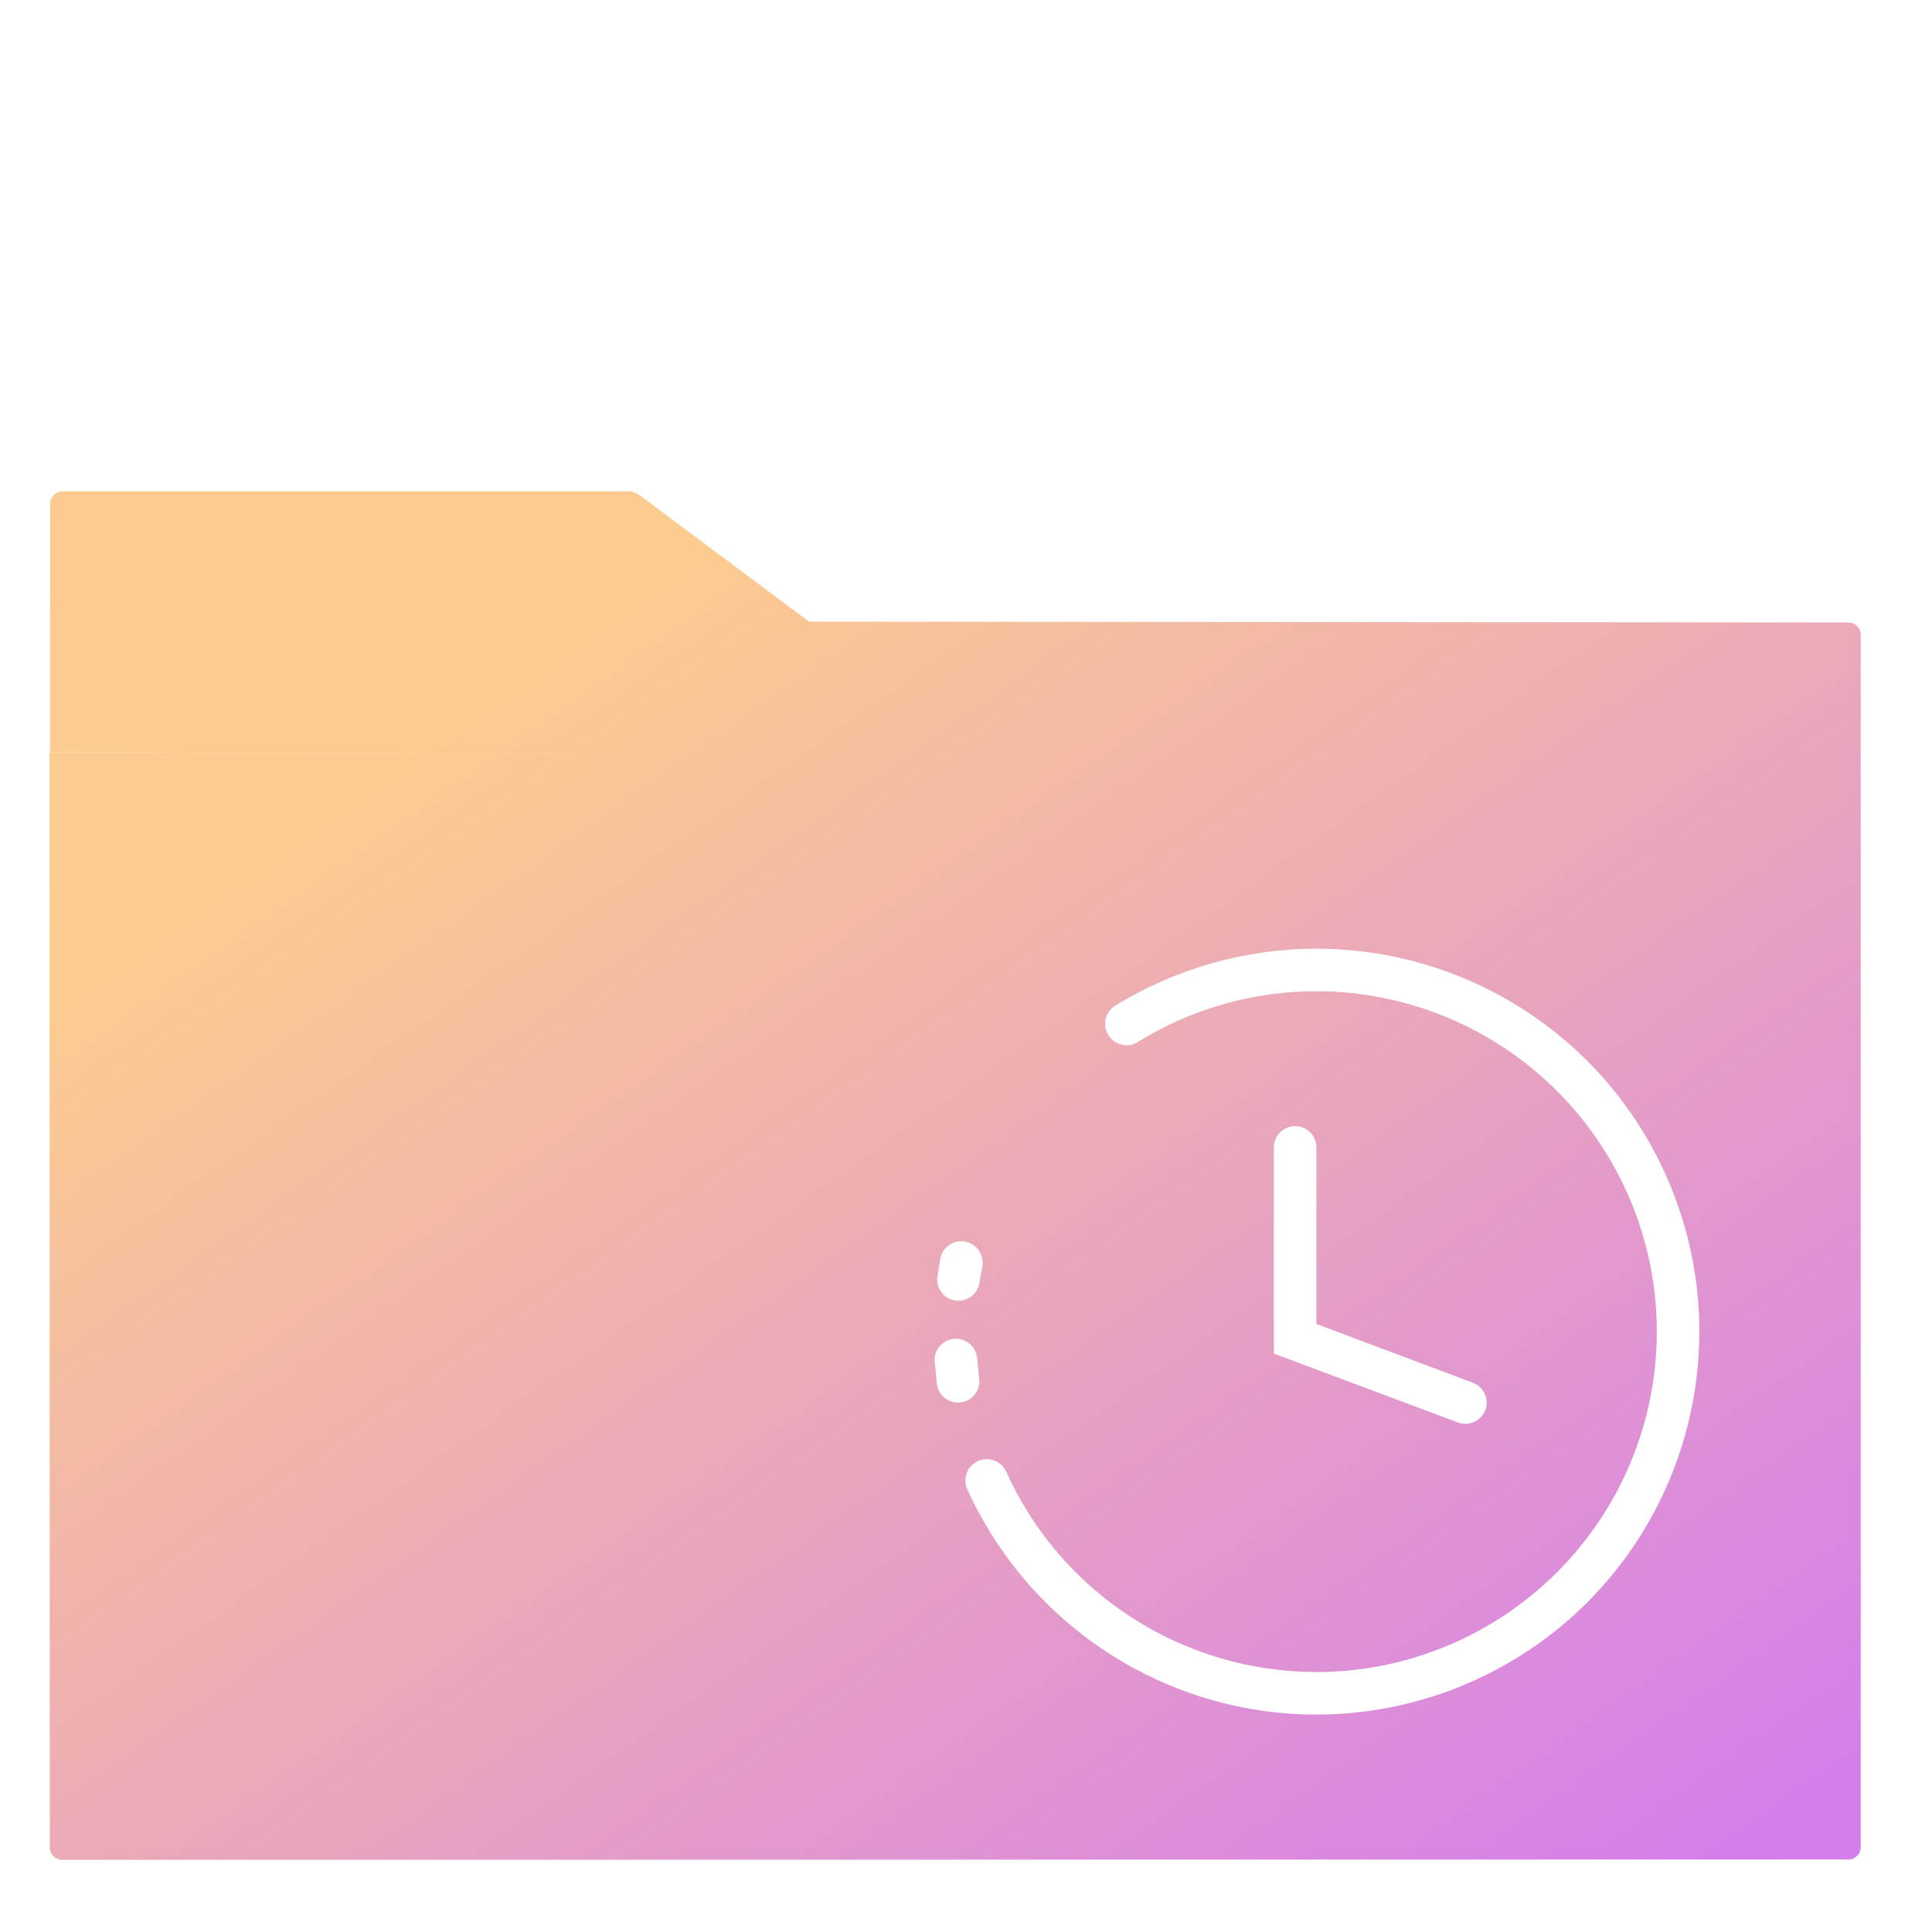
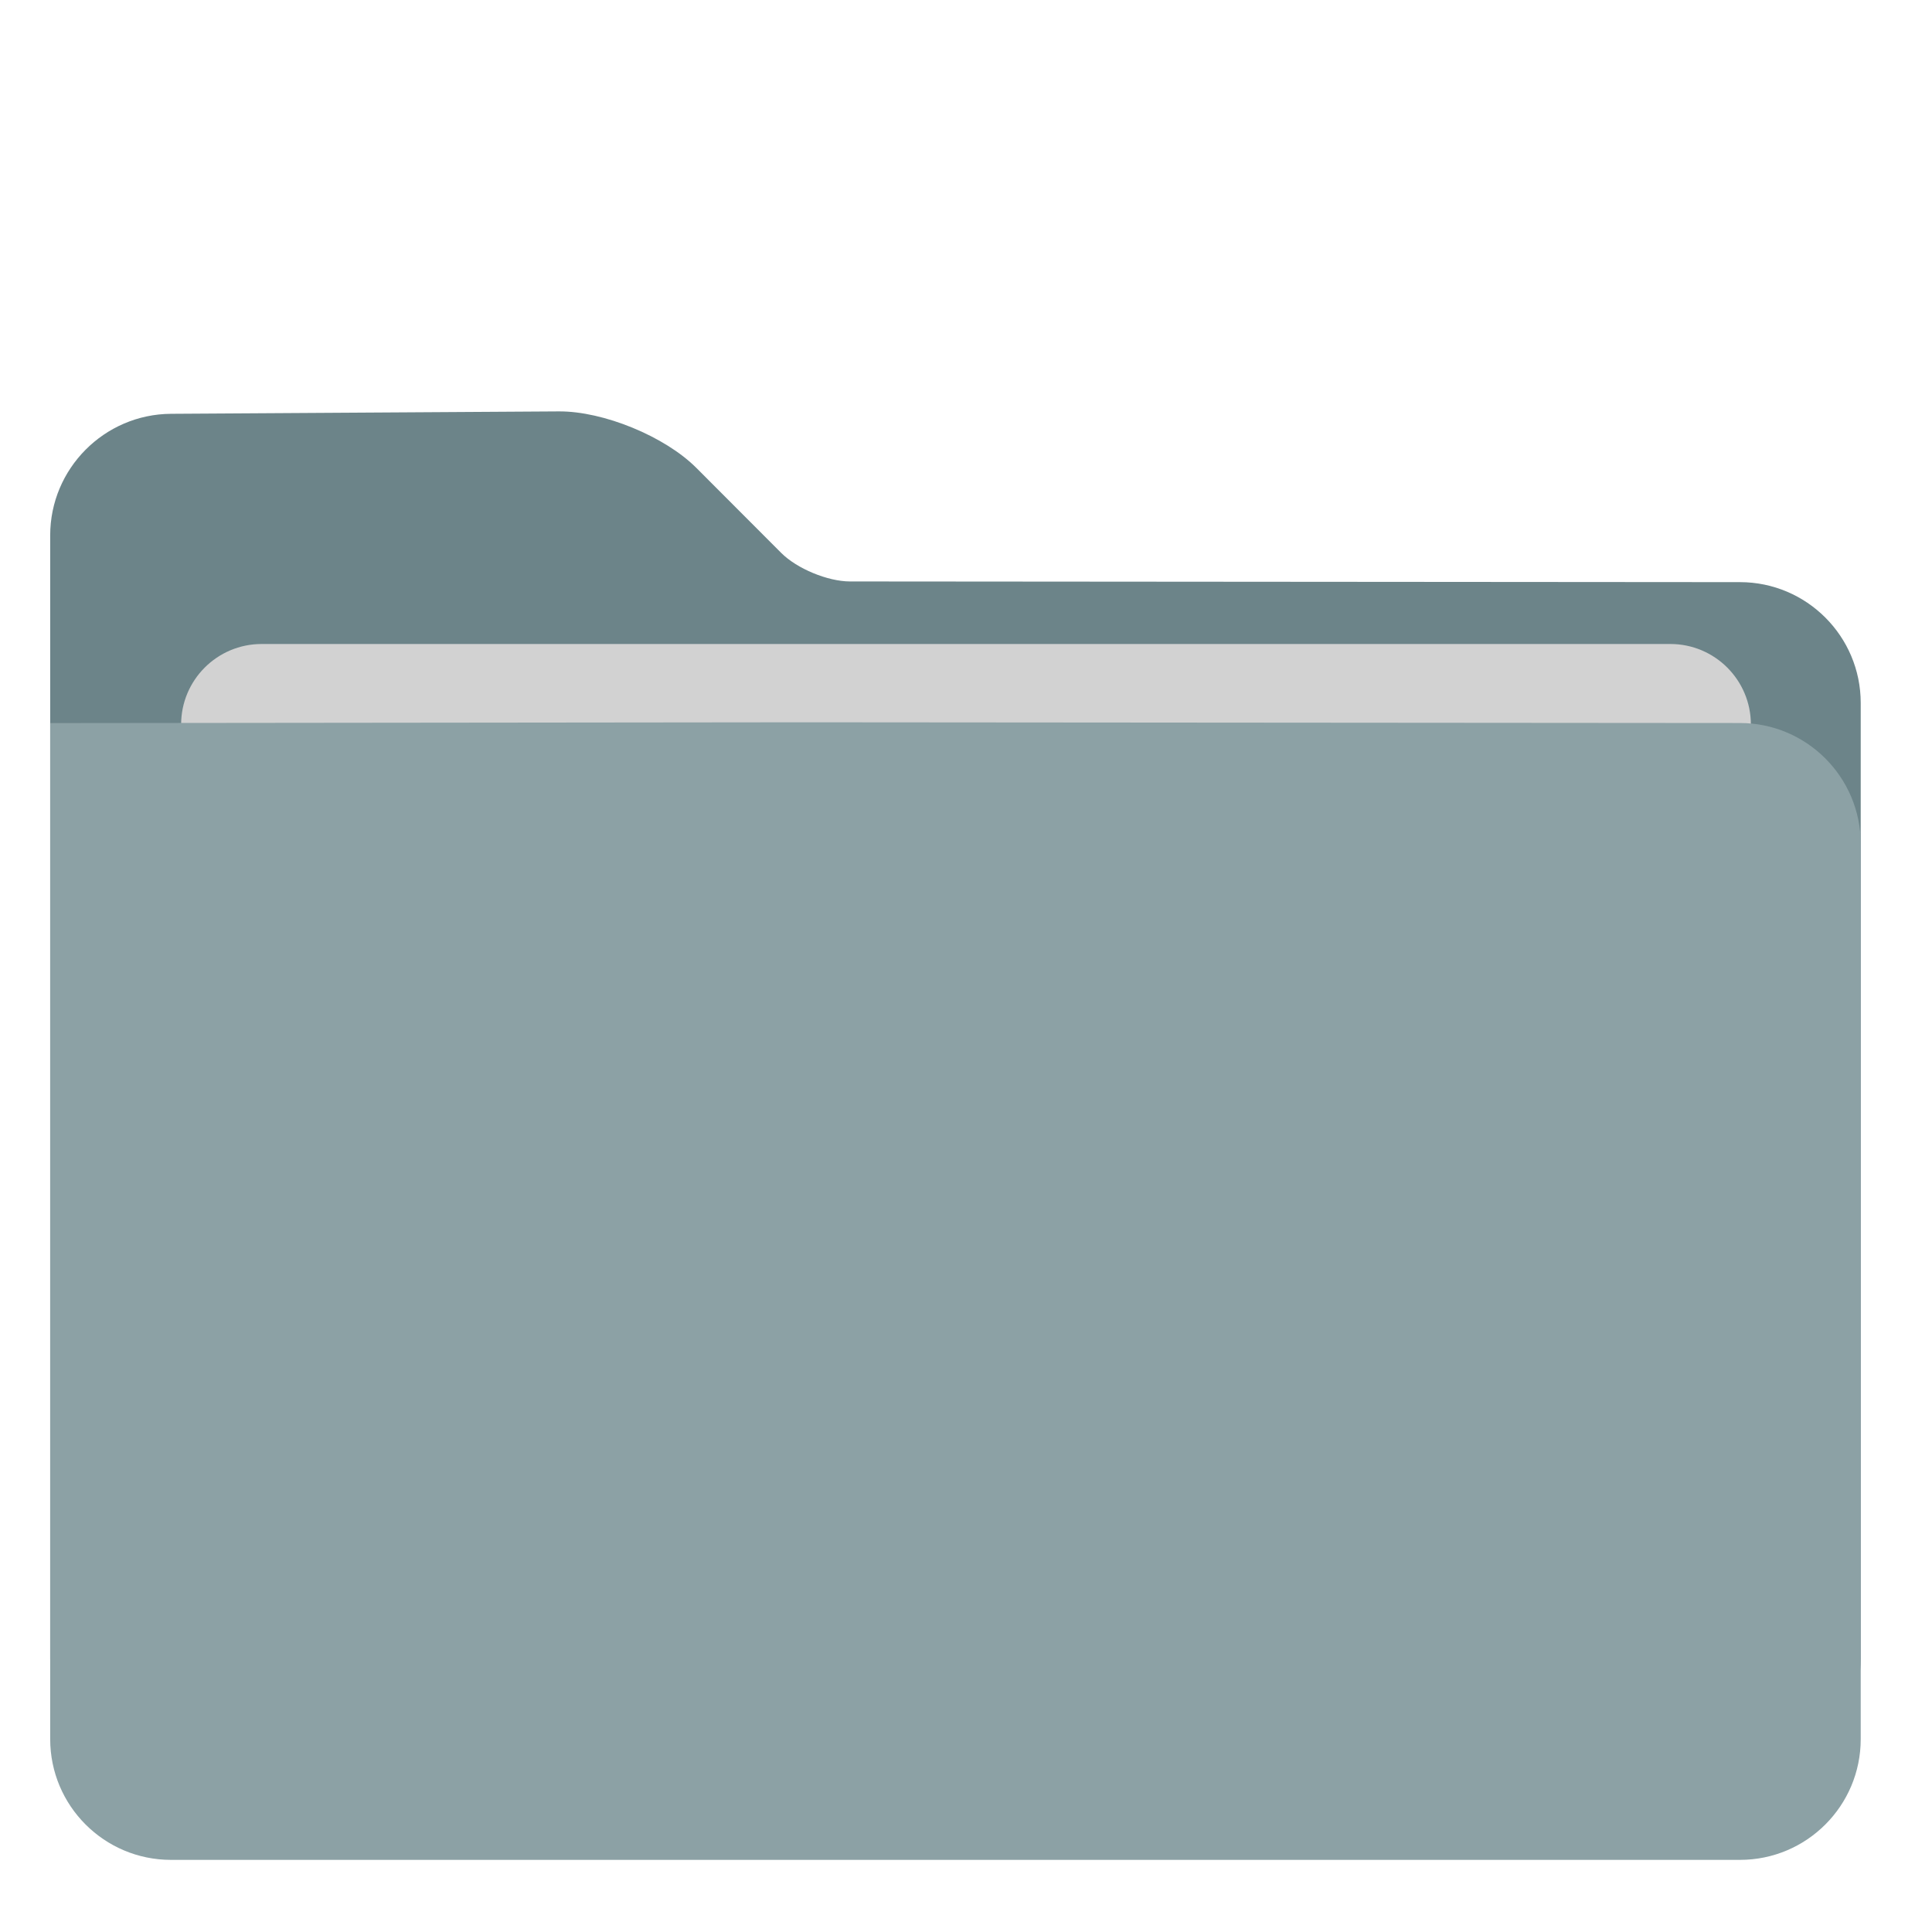
- <svg xmlns="http://www.w3.org/2000/svg" style="isolation:isolate" viewBox="0 0 48 48" width="48pt" height="48pt">
-   <linearGradient id="_lgradient_0" x1="0.219" y1="0.175" x2="1.099" y2="1.118" gradientTransform="matrix(45,0,0,34,1.229,12.208)" gradientUnits="userSpaceOnUse">
-     <stop offset="0%" stop-opacity="1" style="stop-color:rgb(252,203,144)" />
-     <stop offset="83.913%" stop-opacity="1" style="stop-color:rgb(213,126,235)" />
-   </linearGradient>
-   <path d=" M 20.104 15.447 L 20.107 15.445 L 45.923 15.465 C 46.092 15.466 46.229 15.603 46.229 15.772 L 46.229 45.892 C 46.229 46.061 46.092 46.198 45.923 46.198 L 1.545 46.208 C 1.376 46.208 1.238 46.071 1.238 45.902 L 1.229 18.688 L 15.61 18.743 C 15.616 18.743 15.623 18.743 15.63 18.742 L 1.243 18.683 L 1.247 12.515 C 1.247 12.346 1.385 12.208 1.554 12.208 L 15.61 12.208 C 15.695 12.208 15.819 12.249 15.887 12.3 L 20.104 15.447 Z " fill-rule="evenodd" fill="url(#_lgradient_0)" />
-   <path d=" M 28.266 25.89 L 28.266 25.89 C 28.018 26.042 27.691 25.964 27.536 25.716 L 27.536 25.716 C 27.382 25.468 27.458 25.141 27.706 24.987 L 27.706 24.987 C 29.212 24.062 30.94 23.57 32.706 23.57 C 35.227 23.57 37.648 24.574 39.434 26.356 C 41.216 28.142 42.22 30.563 42.22 33.084 C 42.22 35.606 41.216 38.026 39.434 39.813 C 37.648 41.594 35.227 42.598 32.706 42.598 C 30.877 42.598 29.085 42.07 27.547 41.076 C 26.009 40.082 24.788 38.666 24.032 37.001 L 24.032 37.001 C 23.912 36.735 24.031 36.422 24.296 36.301 L 24.296 36.301 C 24.562 36.18 24.877 36.297 24.999 36.562 L 24.999 36.562 C 25.665 38.047 26.749 39.305 28.118 40.188 C 29.487 41.071 31.078 41.541 32.706 41.541 C 34.947 41.541 37.098 40.648 38.684 39.062 C 40.27 37.477 41.163 35.325 41.163 33.084 C 41.163 30.843 40.27 28.692 38.684 27.106 C 37.098 25.52 34.947 24.627 32.706 24.627 C 31.136 24.627 29.598 25.061 28.266 25.89 L 28.266 25.89 L 28.266 25.89 Z  M 24.328 34.263 L 24.328 34.263 C 24.36 34.552 24.15 34.812 23.86 34.844 L 23.86 34.844 C 23.57 34.876 23.308 34.666 23.276 34.374 L 23.276 34.374 L 23.223 33.845 L 23.223 33.845 C 23.191 33.557 23.401 33.296 23.691 33.264 L 23.691 33.264 C 23.981 33.232 24.243 33.443 24.275 33.734 L 24.275 33.734 L 24.328 34.263 L 24.328 34.263 L 24.328 34.263 Z  M 24.333 31.879 L 24.333 31.879 C 24.284 32.165 24.01 32.358 23.723 32.31 L 23.723 32.31 C 23.435 32.262 23.242 31.988 23.292 31.699 L 23.292 31.699 L 23.361 31.277 L 23.361 31.277 C 23.41 30.991 23.684 30.798 23.971 30.846 L 23.971 30.846 C 24.259 30.894 24.454 31.167 24.407 31.456 L 24.407 31.456 L 24.333 31.879 L 24.333 31.879 Z  M 36.591 34.353 L 36.591 34.353 C 36.865 34.455 37.005 34.759 36.903 35.032 L 36.903 35.032 C 36.8 35.305 36.495 35.443 36.221 35.341 L 36.221 35.341 L 31.649 33.629 L 31.649 28.507 L 31.649 28.507 C 31.649 28.215 31.885 27.978 32.177 27.978 L 32.177 27.978 C 32.469 27.978 32.706 28.215 32.706 28.507 L 32.706 28.507 L 32.706 32.894 L 36.591 34.353 Z " fill-rule="evenodd" fill="rgb(255,255,255)" />
+ <svg xmlns="http://www.w3.org/2000/svg" style="isolation:isolate" viewBox="0 0 48 48" width="48pt" height="48pt" version="1.1" id="svg8">
+   <defs id="defs12">
+     <linearGradient id="linearGradient4227">
+       <stop id="stop00" offset="0.0" style="stop-color:#f7aa94;stop-opacity:1.0" />
+       <stop id="stop01" offset="0.5" style="stop-color:#f07cac;stop-opacity:1.0" />
+       <stop id="stop02" offset="1.0" style="stop-color:#ed72c7;stop-opacity:1.0" />
+     </linearGradient>
+   </defs>
+   <path d=" M 1.247 13.3 L 1.247 41.208 C 1.247 42.864 2.591 44.208 4.247 44.208 L 43.229 44.208 C 44.885 44.208 46.229 42.864 46.229 41.208 L 46.229 17.465 C 46.229 15.809 44.885 14.464 43.229 14.463 L 21.116 14.446 C 20.564 14.445 19.799 14.128 19.409 13.737 L 17.299 11.623 C 16.519 10.842 14.99 10.214 13.886 10.221 L 4.247 10.281 C 2.591 10.292 1.247 11.644 1.247 13.3 Z " id="path2" style="fill:#6c8489;fill-opacity:1" />
+   <path d=" M 6.5 16 L 41.5 16 C 42.604 16 43.5 16.896 43.5 18 L 43.5 28 C 43.5 29.104 42.604 30 41.5 30 L 6.5 30 C 5.396 30 4.5 29.104 4.5 28 L 4.5 18 C 4.5 16.896 5.396 16 6.5 16 Z " id="path4" style="fill:#d2d2d2;fill-opacity:1" />
+   <path d="m 1.247,17.965 v 25.243 c 0,1.656 1.344,3 3,3 h 38.982 c 1.656,0 3,-1.344 3,-3 V 20.965 c 0,-1.656 -1.344,-3.001 -3,-3.002 L 21.116,17.946 c -0.552,-0.001 -1.448,-0.001 -2,0 z" id="path6" style="fill:#8ca1a5;fill-opacity:1" />
</svg>
